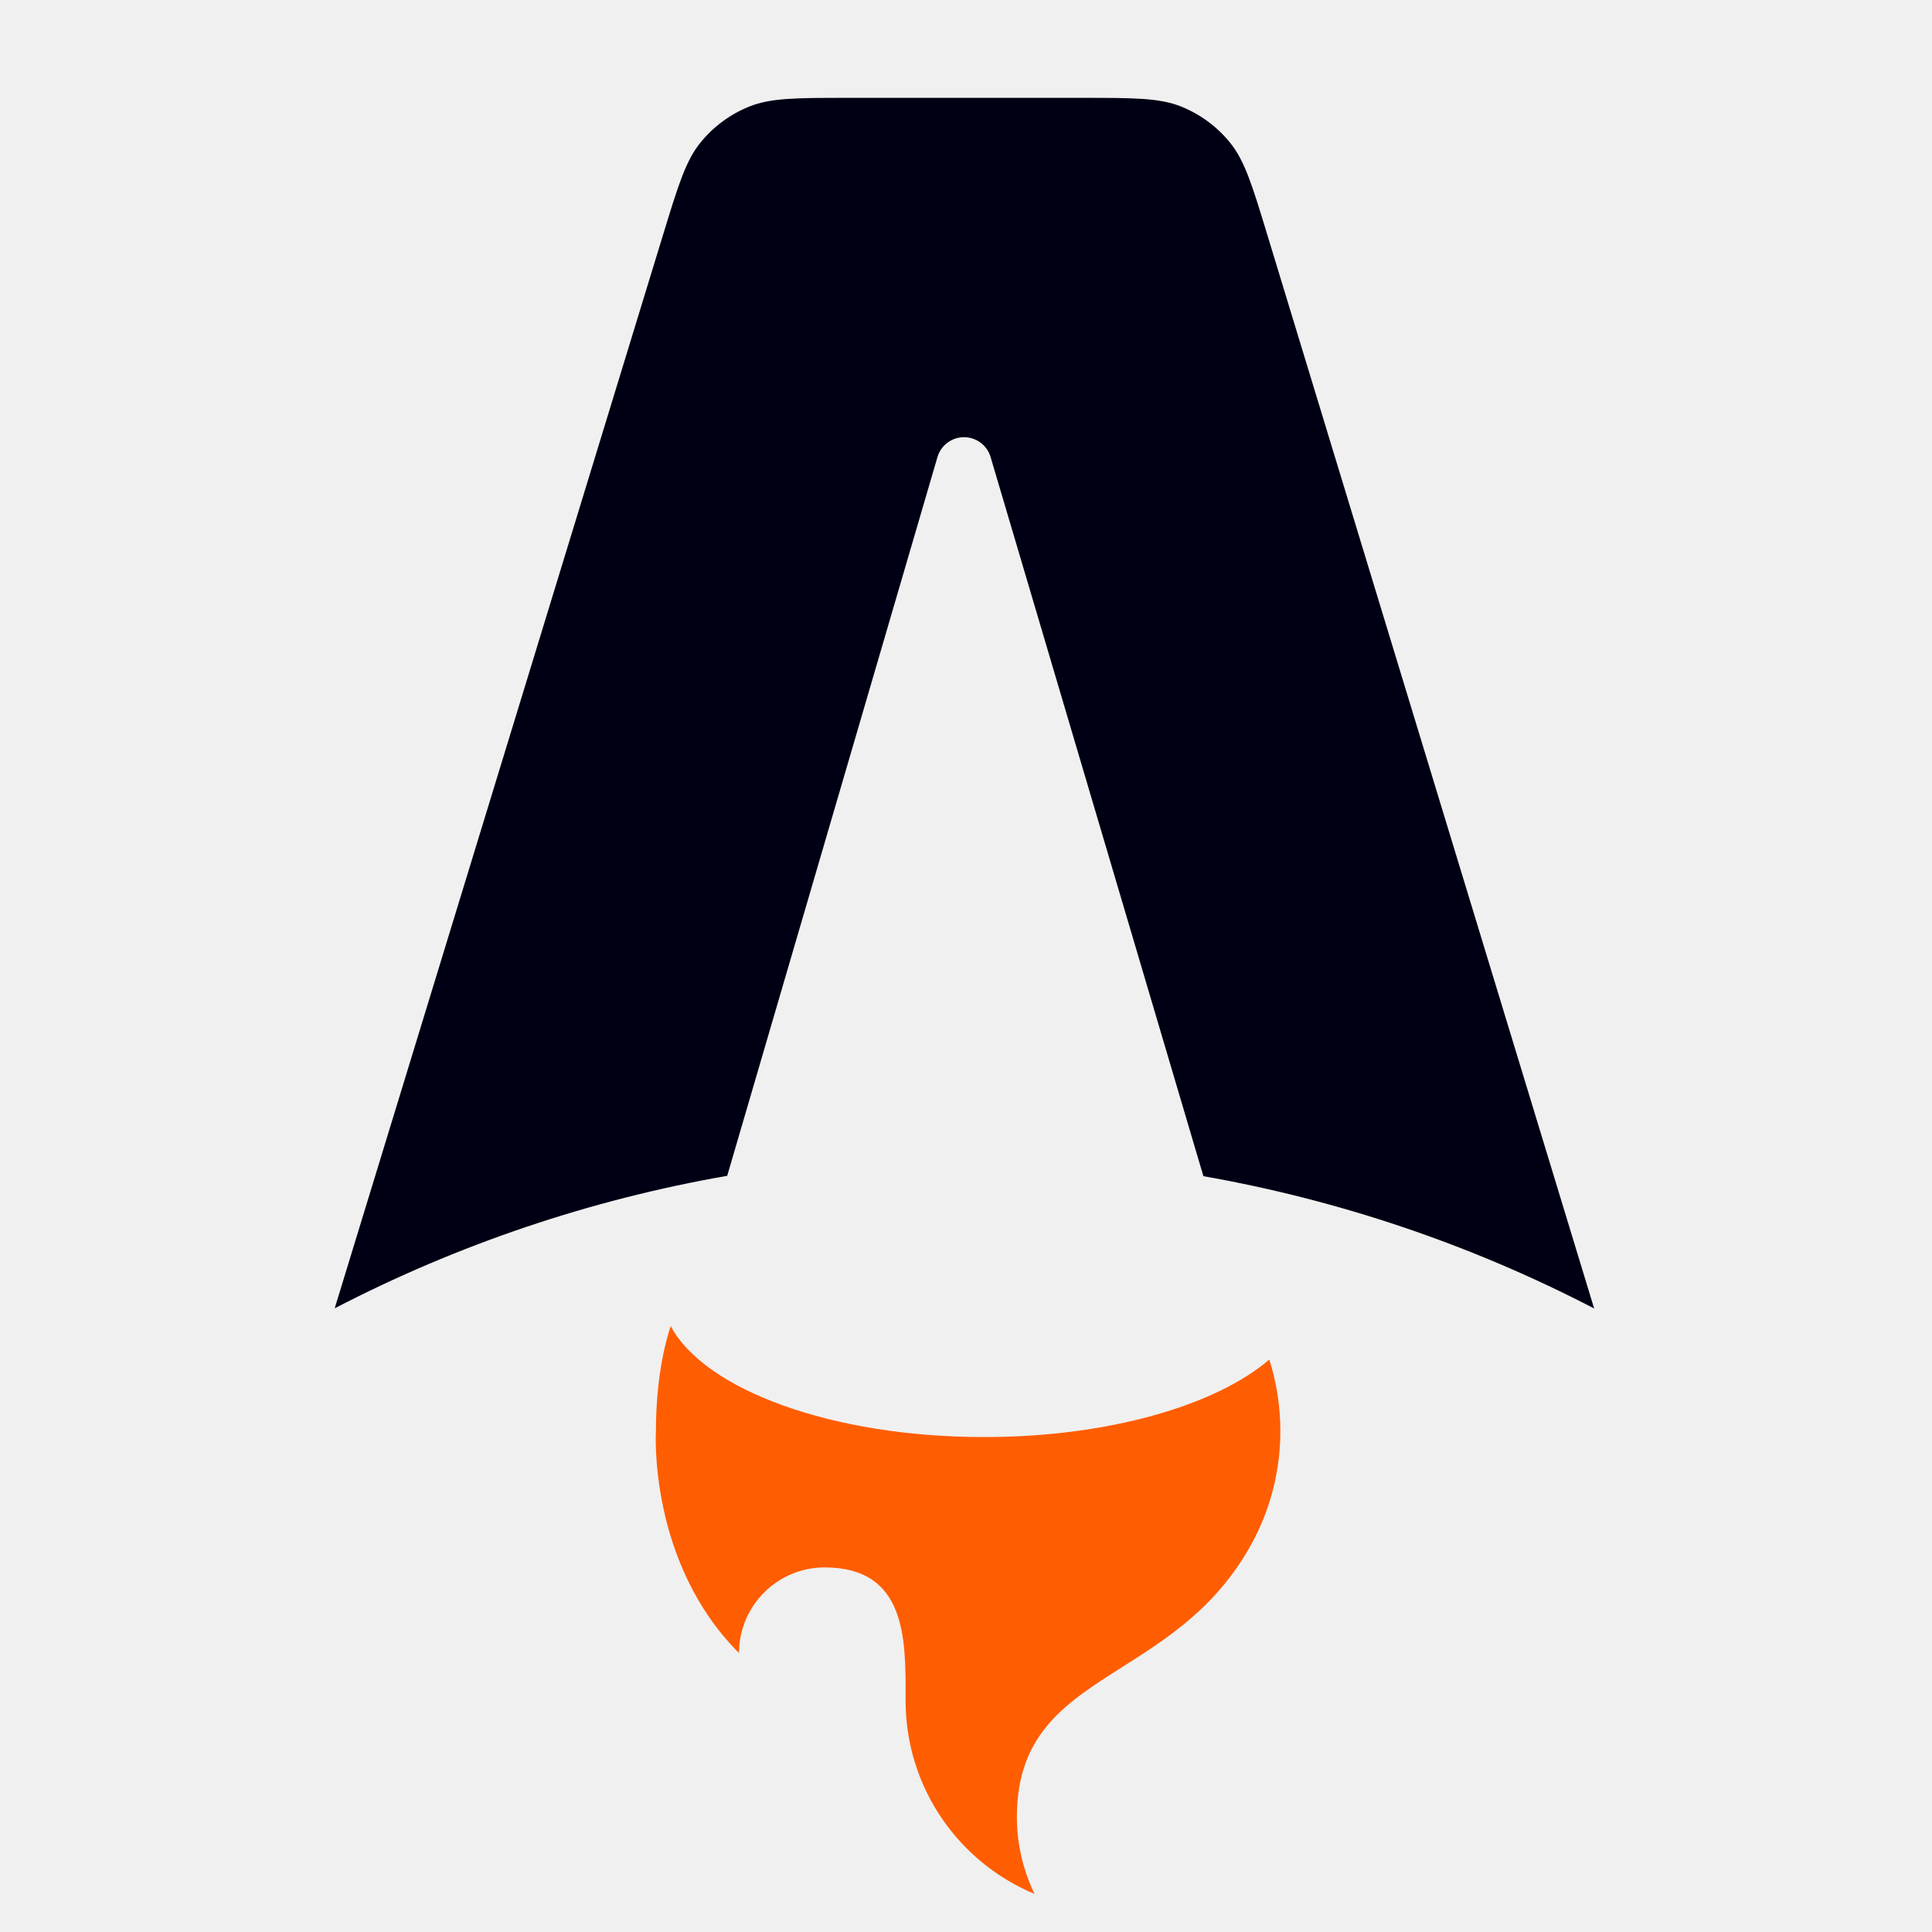
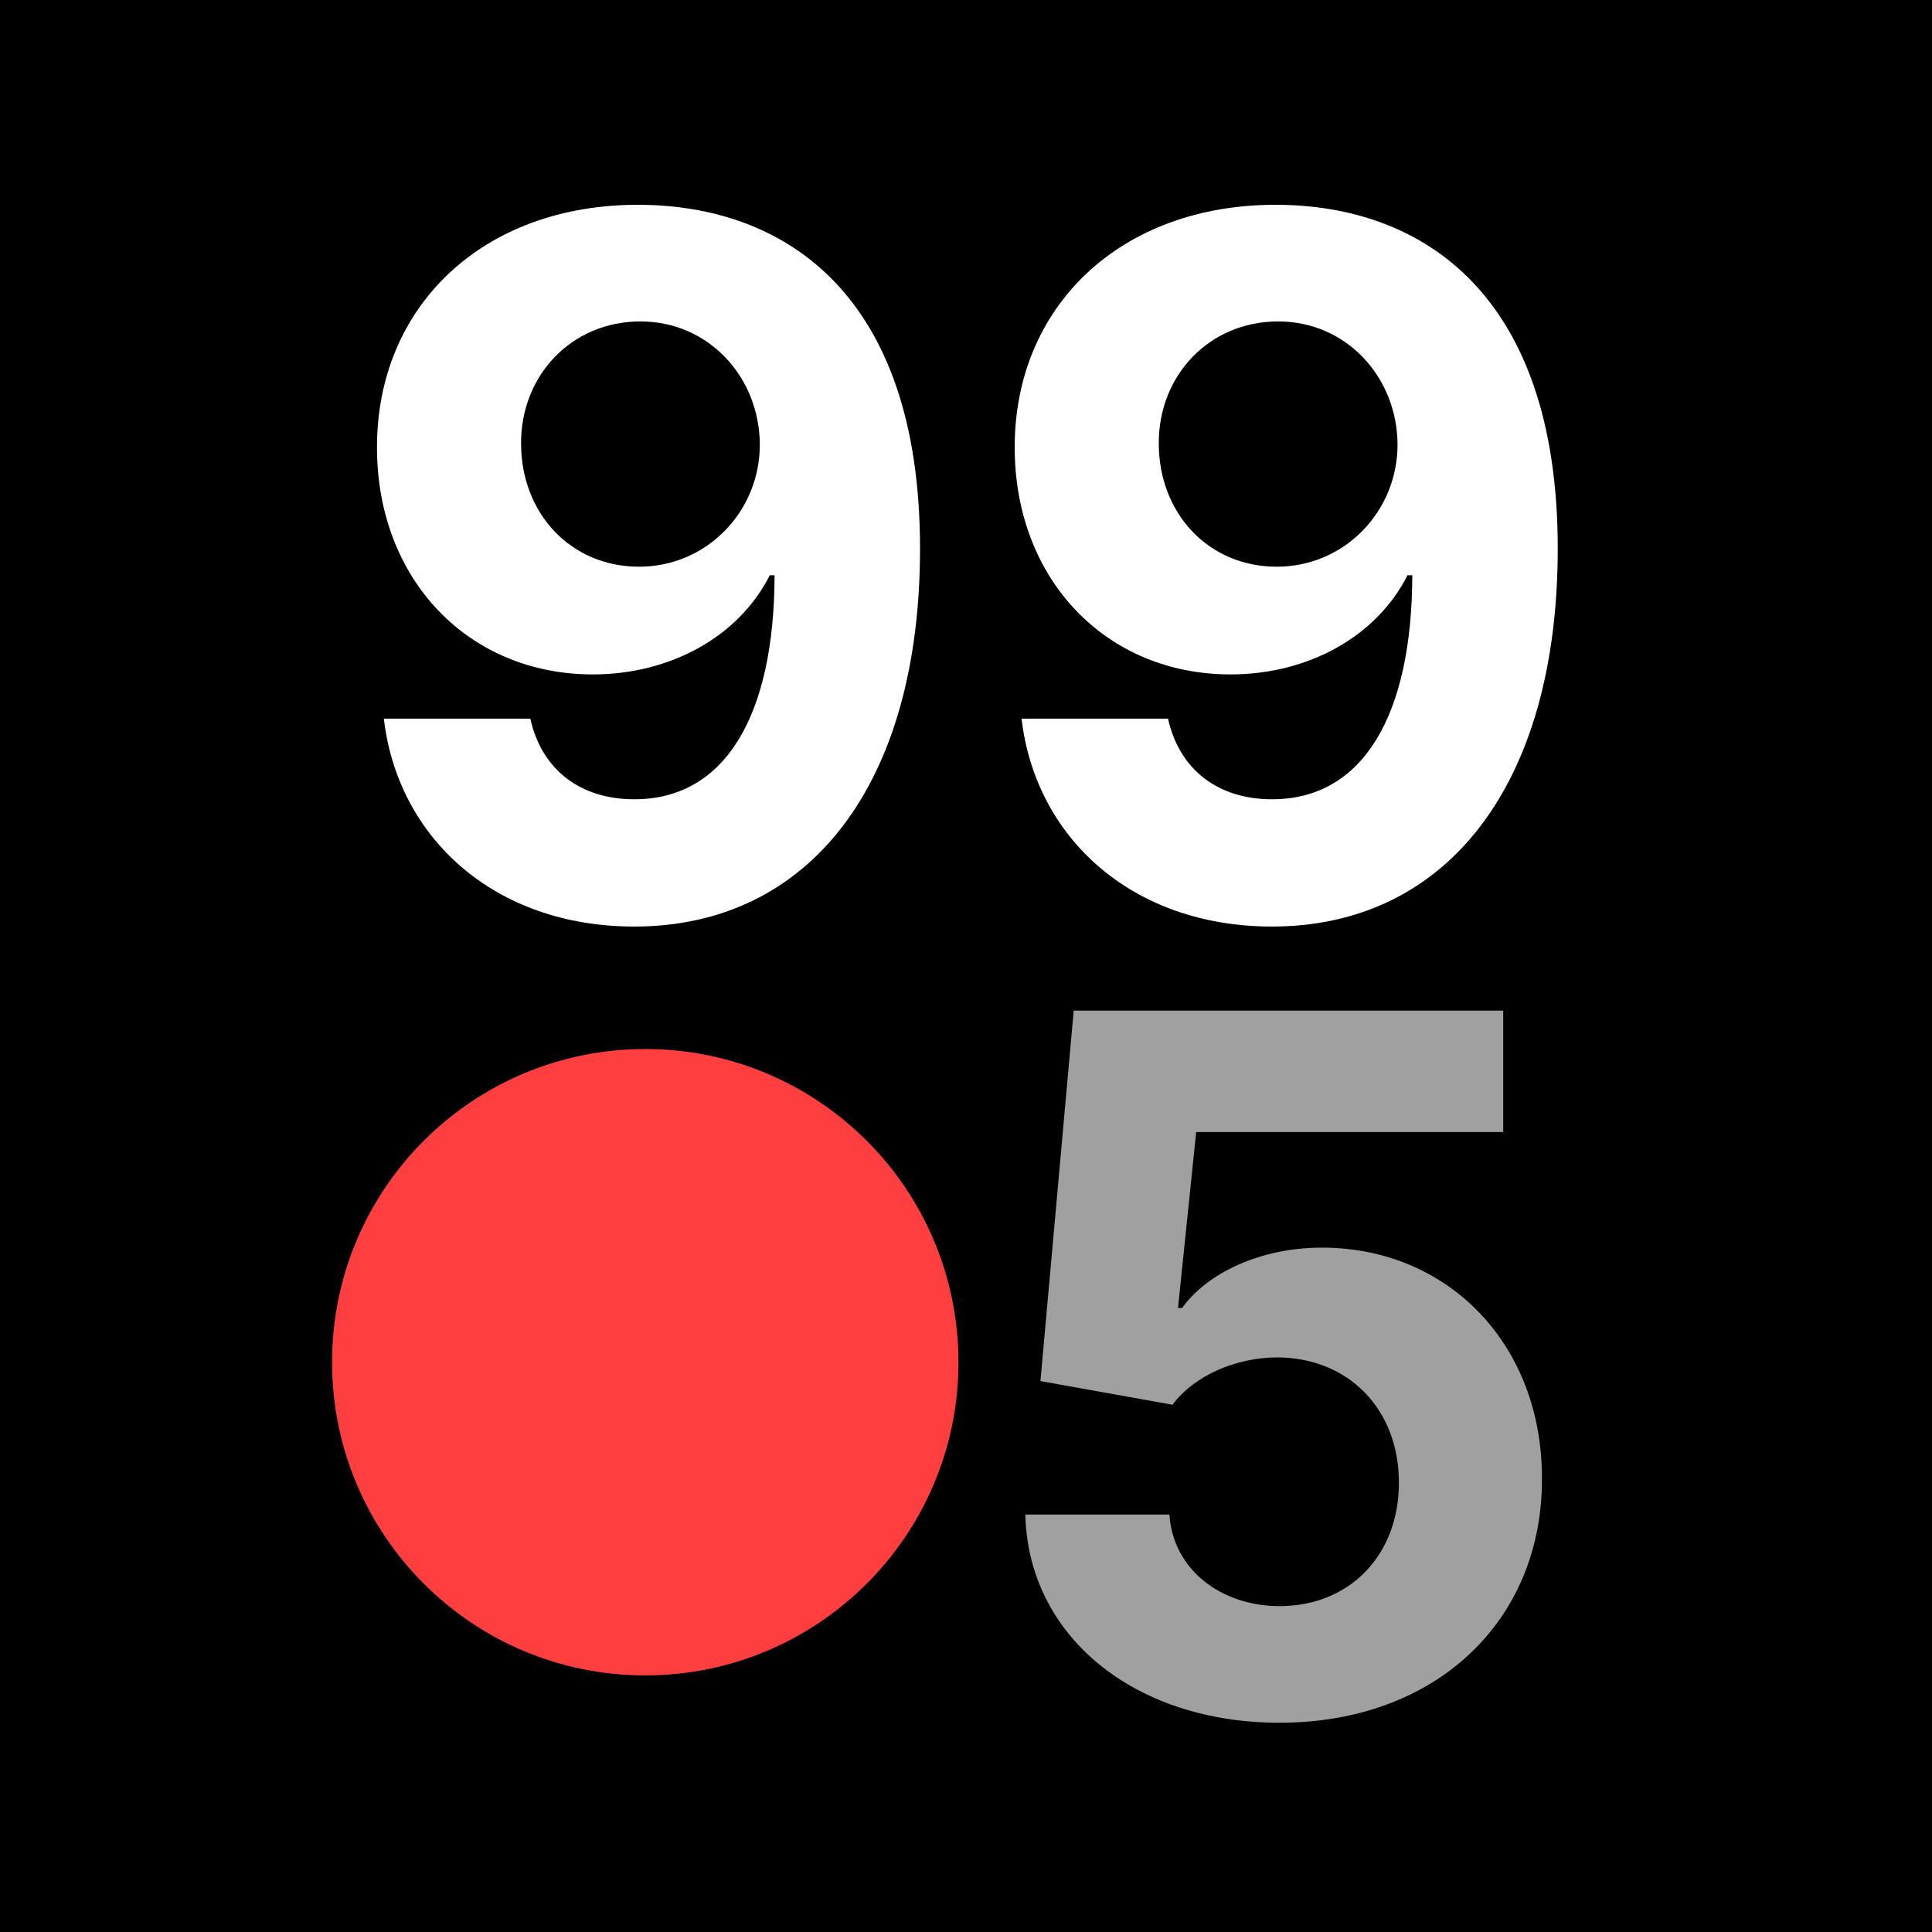
- <svg xmlns="http://www.w3.org/2000/svg" width="256" height="256" fill="none">
-   <style>
-         #flame { fill: #FF5D01; }
-         #a { fill: #000014; }
-         @media (prefers-color-scheme: dark) {
-             #a { fill: #fff; }
-         }
-     </style>
-   <path id="a" fill-rule="evenodd" clip-rule="evenodd" d="M163.008 18.929c1.944 2.413 2.935 5.67 4.917 12.181l43.309 142.27a180.277 180.277 0 00-51.778-17.53l-28.198-95.29a3.67 3.67 0 00-7.042.01l-27.857 95.232a180.225 180.225 0 00-52.01 17.557l43.52-142.281c1.99-6.502 2.983-9.752 4.927-12.16a15.999 15.999 0 016.484-4.798c2.872-1.154 6.271-1.154 13.07-1.154h31.085c6.807 0 10.211 0 13.086 1.157a16.004 16.004 0 016.487 4.806z" />
-   <path id="flame" fill-rule="evenodd" clip-rule="evenodd" d="M168.19 180.151c-7.139 6.105-21.39 10.268-37.804 10.268-20.147 0-37.033-6.272-41.513-14.707-1.602 4.835-1.961 10.367-1.961 13.902 0 0-1.056 17.355 11.015 29.426 0-6.268 5.081-11.349 11.349-11.349 10.743 0 10.731 9.373 10.721 16.977v.679c0 11.542 7.054 21.436 17.086 25.606a23.27 23.27 0 01-2.339-10.2c0-11.008 6.463-15.107 13.974-19.87 5.976-3.79 12.616-8.001 17.192-16.449a31.024 31.024 0 003.743-14.82c0-3.299-.513-6.479-1.463-9.463z" />
+ <svg xmlns="http://www.w3.org/2000/svg" width="512" height="512" viewBox="0 0 512 512" fill="none">
+   <rect width="512" height="512" fill="black" />
+   <path d="M169.455 54.273C127.818 54.091 99.727 81.364 99.909 118.818C100 153.545 124.091 178.727 157.091 178.727C177.545 178.727 195.727 168.818 204 152.455H205.273C205.182 189.364 192.364 211.818 168.091 211.818C153.818 211.818 143.545 204 140.545 190.455H101.727C105.364 221.818 130.818 245.545 168.091 245.545C214.182 245.545 243.909 208.273 243.818 145.091C243.727 77.636 207.727 54.455 169.455 54.273ZM169.727 85.182C187.818 85.182 201.182 99.909 201.364 117.636C201.455 135.455 187.364 150.182 169.364 150.182C151.182 150.182 138.182 136 138.091 117.727C137.909 99.546 151.455 85.182 169.727 85.182Z" fill="white" />
+   <path d="M338.455 54.273C296.818 54.091 268.727 81.364 268.909 118.818C269 153.545 293.091 178.727 326.091 178.727C346.545 178.727 364.727 168.818 373 152.455H374.273C374.182 189.364 361.364 211.818 337.091 211.818C322.818 211.818 312.545 204 309.545 190.455H270.727C274.364 221.818 299.818 245.545 337.091 245.545C383.182 245.545 412.909 208.273 412.818 145.091C412.727 77.636 376.727 54.455 338.455 54.273ZM338.727 85.182C356.818 85.182 370.182 99.909 370.364 117.636C370.455 135.455 356.364 150.182 338.364 150.182C320.182 150.182 307.182 136 307.091 117.727C306.909 99.546 320.455 85.182 338.727 85.182Z" fill="white" />
+   <path d="M339.091 456.545C380.545 456.545 408.727 429.545 408.636 391.909C408.727 356.273 383.818 330.636 350.273 330.636C333.909 330.636 319.818 337.455 313.273 346.636H312.182L317 300H398.364V267.818H284.545L275.727 366L310.727 372.273C316.455 364.545 327.545 359.727 338.545 359.727C357.273 359.818 370.727 373.364 370.727 392.909C370.727 412.273 357.545 425.636 339.091 425.636C323.455 425.636 310.818 415.818 309.909 401.364H271.727C272.455 433.545 300.545 456.545 339.091 456.545Z" fill="#A0A0A0" />
+   <circle cx="171" cy="361" r="83" fill="#FF3F3F" />
</svg>
